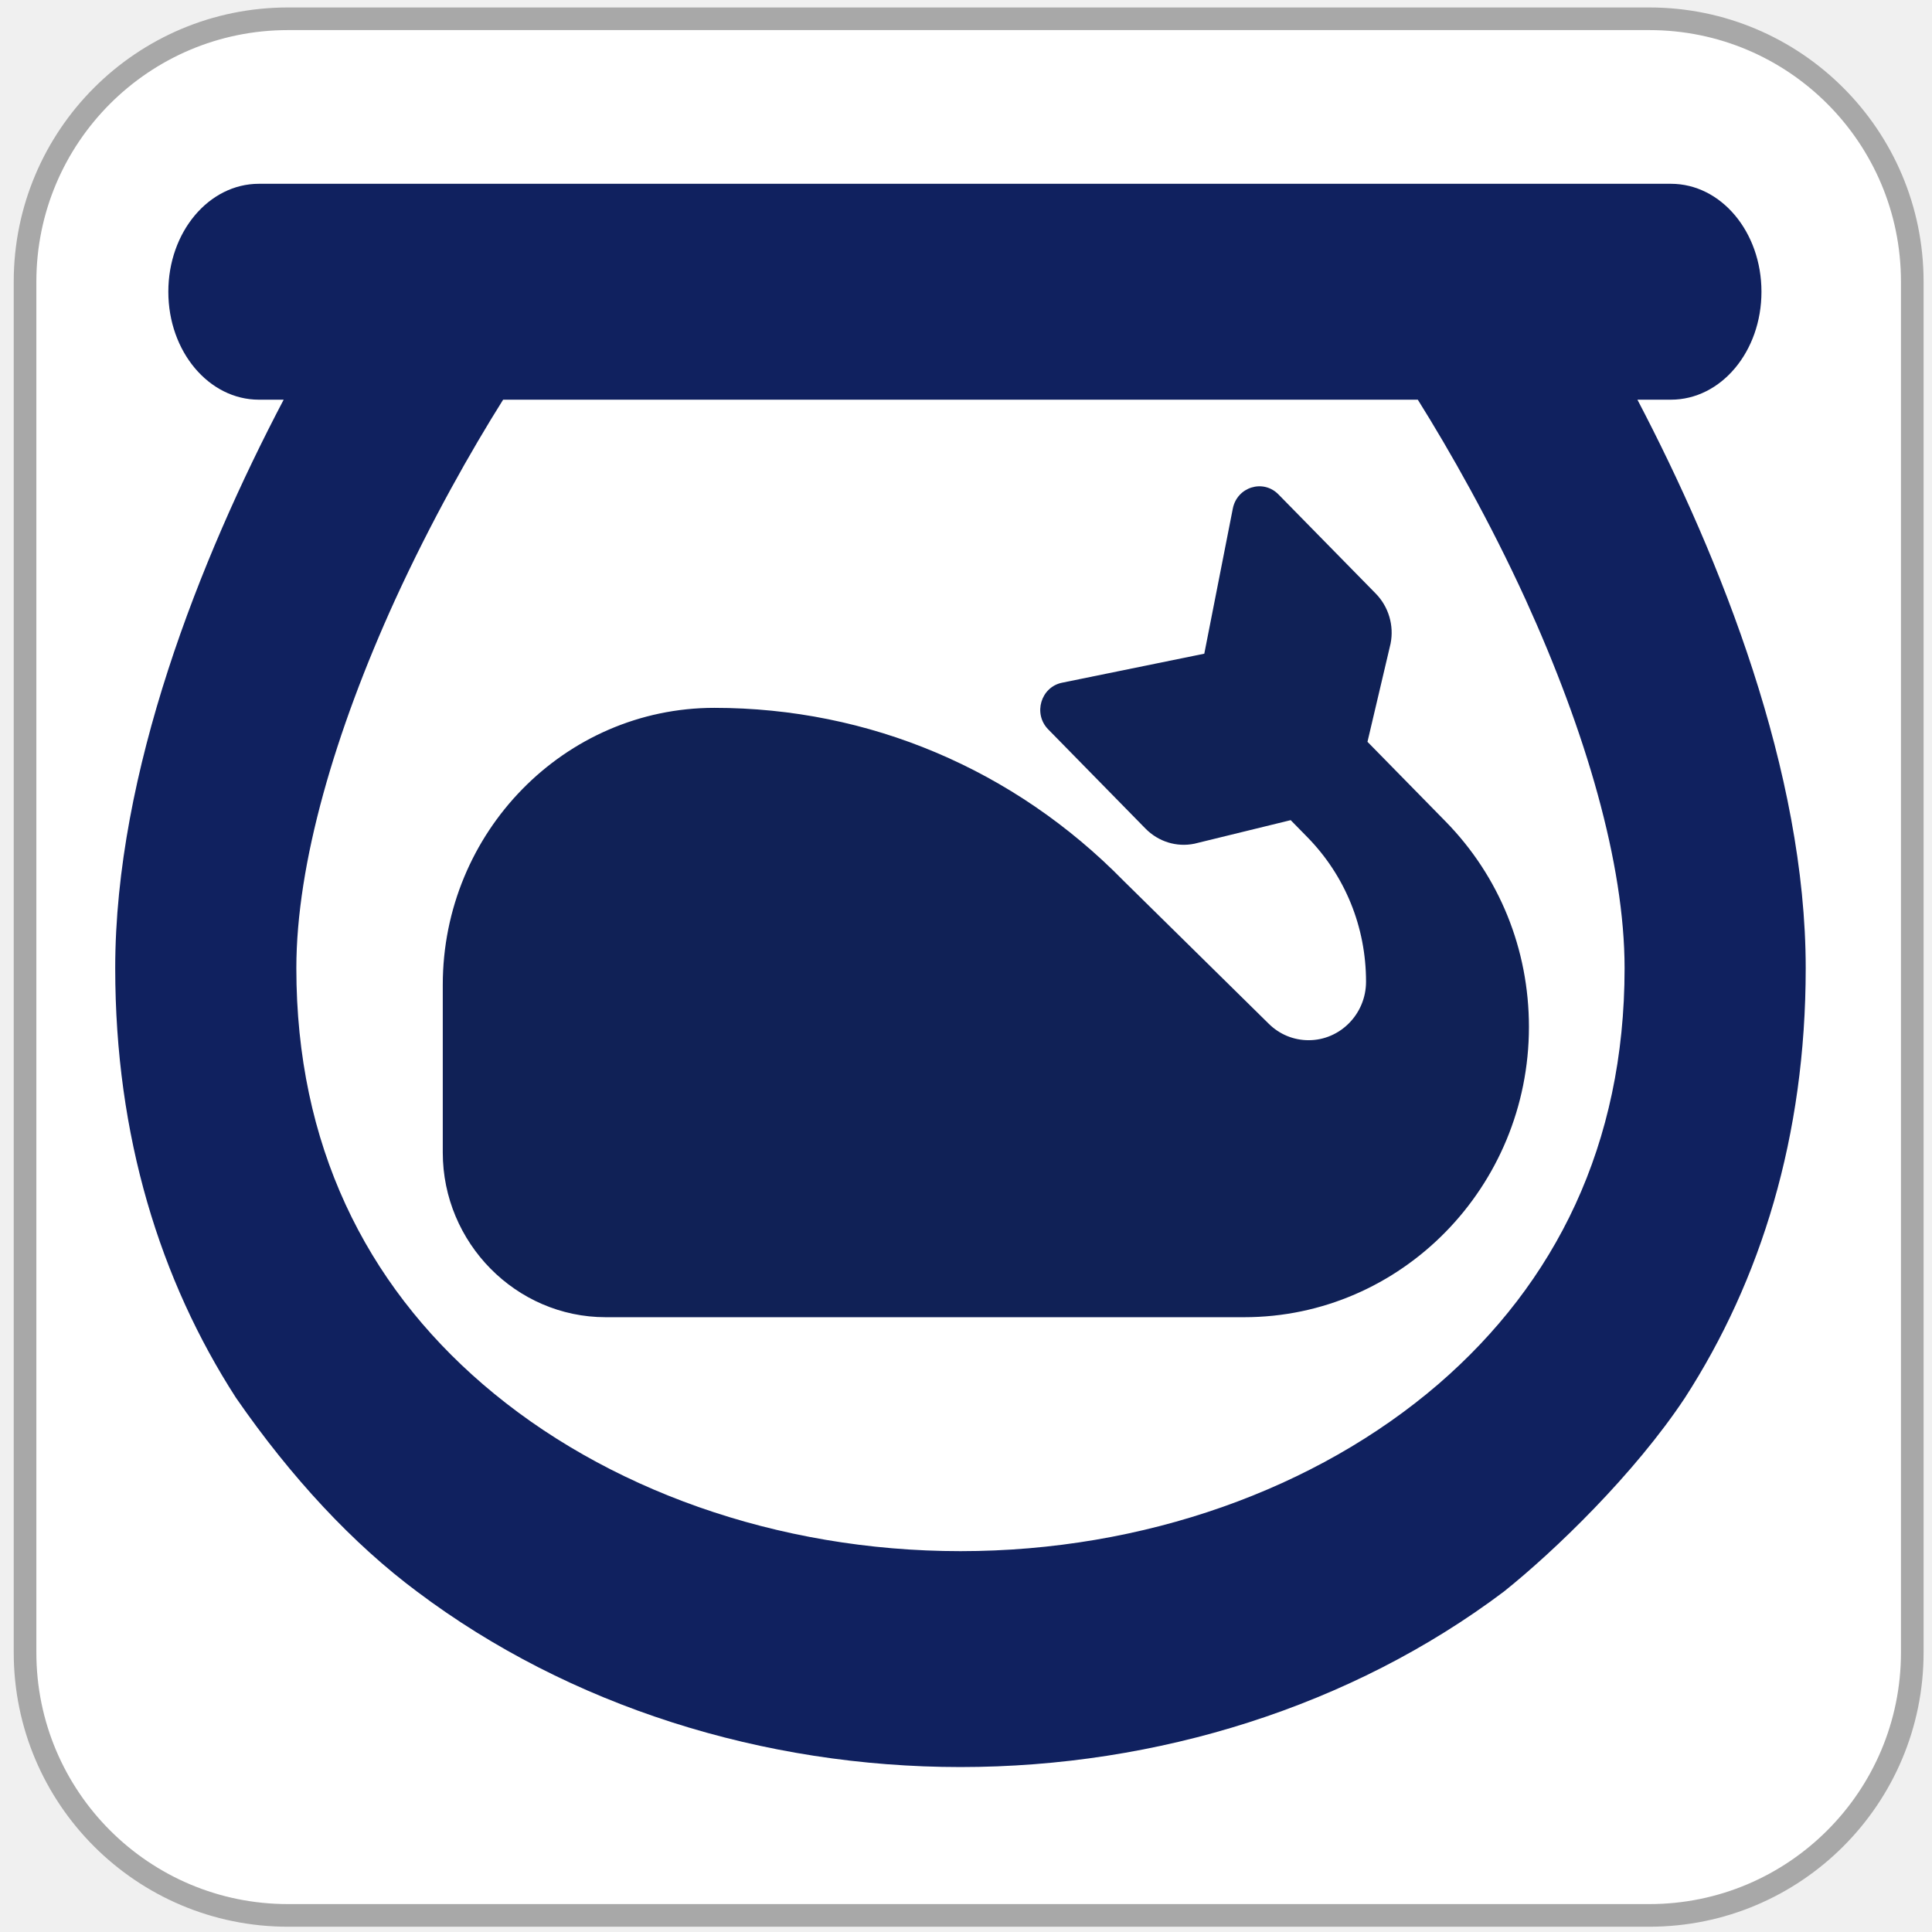
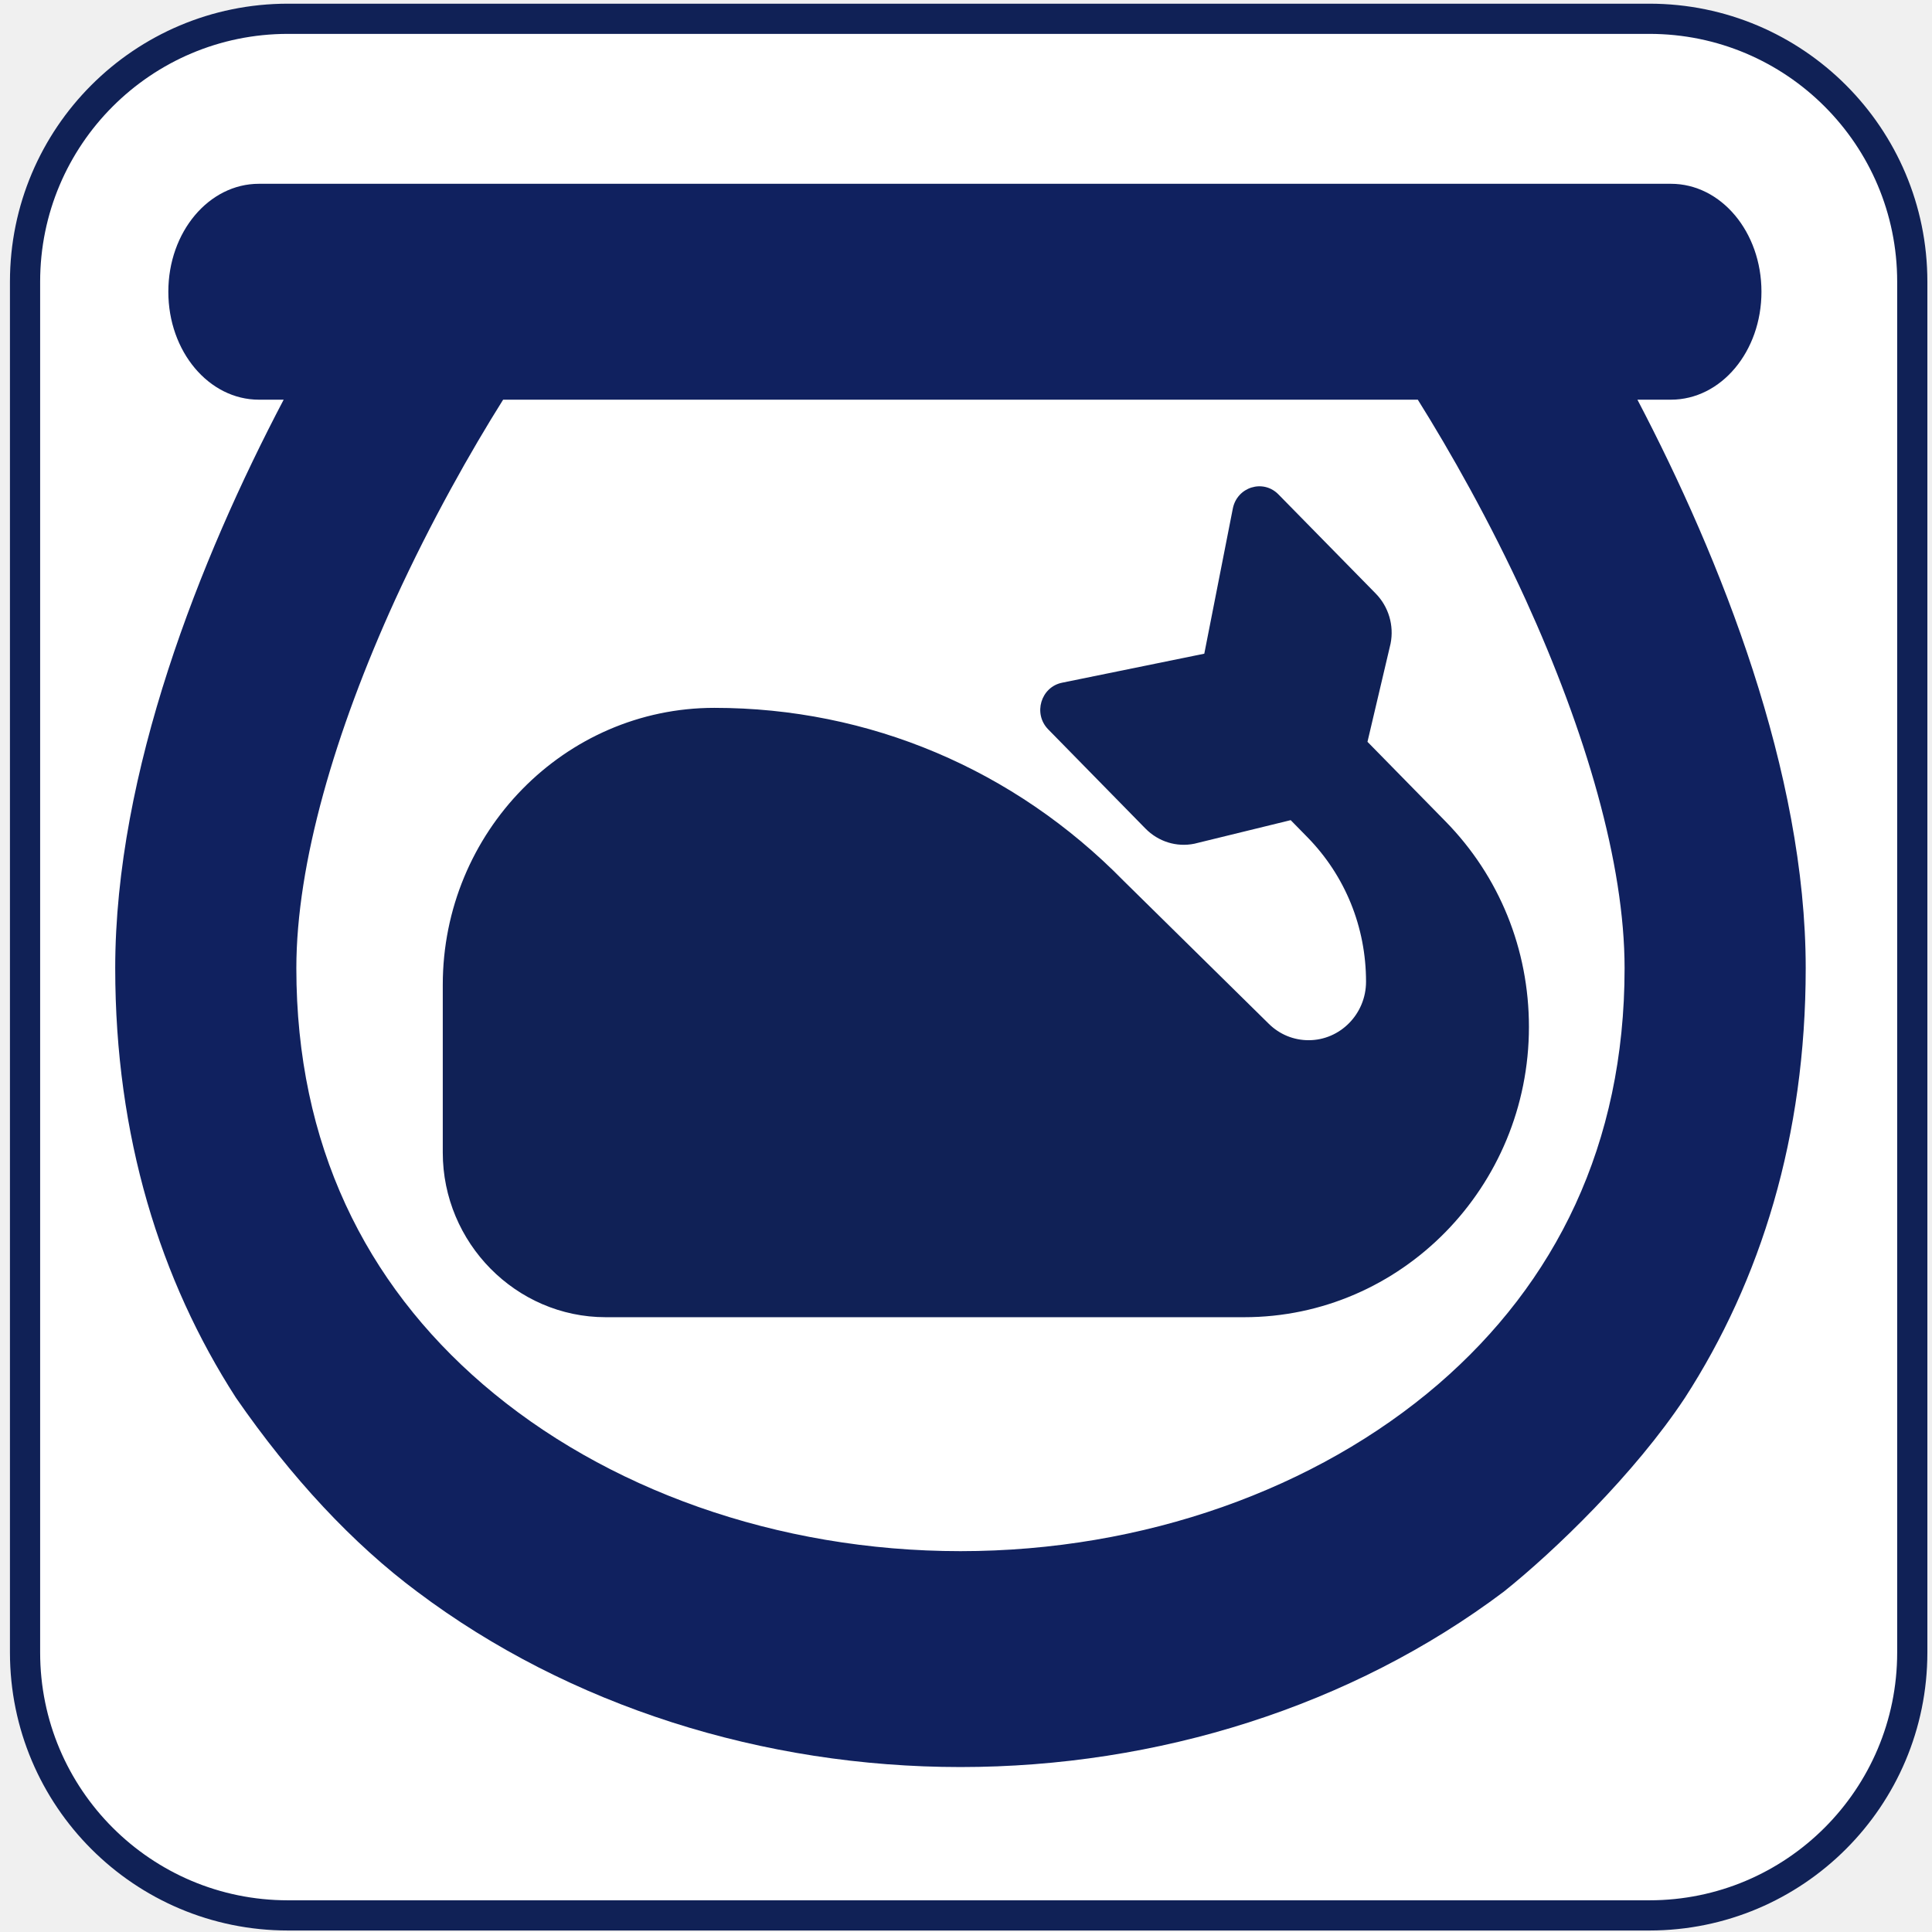
<svg xmlns="http://www.w3.org/2000/svg" width="512" height="512" viewBox="0 0 135.467 135.467" version="1.1" id="svg5">
  <defs id="defs2" />
  <g id="layer1">
-     <rect style="fill:#ffffff;fill-opacity:1;fill-rule:evenodd;stroke:#a8a8a8;stroke-width:1.587;stroke-miterlimit:4;stroke-dasharray:none;stroke-opacity:1" id="rect15633" width="132.328" height="132.986" x="1.756" y="1.317" rx="18.434" ry="18.434" />
+     <rect style="fill:#ffffff;fill-opacity:1;fill-rule:evenodd;stroke:#102156;stroke-width:2.117;stroke-miterlimit:4;stroke-dasharray:none;stroke-opacity:1" id="rect15633" width="132.328" height="132.986" x="1.756" y="1.317" rx="18.434" ry="18.434" />
    <path d="m 18.153,28.025 c -3.506,0 -6.35,-3.375 -6.35,-7.569 0,-4.195 2.844,-7.569 6.35,-7.569 H 117.159 c 3.519,0 6.35,3.375 6.35,7.569 0,4.195 -2.831,7.569 -6.35,7.569 h -2.347 c 5.847,11.164 11.8,26.113 11.8,39.864 0,11.795 -3.149,21.887 -8.467,30.119 -3.534,5.337 -9.131,10.741 -12.7,13.593 -10.689,8.042 -24.289,12.3 -38.1,12.3 -13.811,0 -27.411,-4.258 -38.1,-12.3 -4.478,-3.336 -8.821,-7.98 -12.7,-13.593 C 11.235,89.776 8.079,79.684 8.079,67.889 c 0,-13.751 5.943,-28.699 11.811,-39.864 z m 9.55,14.034 c -4.21,9.241 -6.924,18.481 -6.924,25.83 0,12.363 4.837,22.076 13.081,29.173 8.535,7.348 20.627,11.701 33.486,11.701 12.859,0 24.95,-4.352 33.496,-11.701 8.229,-7.096 13.07,-16.81 13.07,-29.173 0,-7.348 -2.725,-16.589 -6.932,-25.83 -2.54,-5.551 -5.318,-10.439 -7.567,-14.034 H 35.278 c -2.257,3.595 -5.032,8.484 -7.575,14.034 z" id="path824" style="display:inline;fill:#10215f;fill-opacity:1;stroke-width:0.289" />
    <path d="m 50.086,49.633 c 10.84,0 21.027,4.305 28.691,12.122 l 10.194,10.037 c 0.751,0.74 1.74,1.145 2.786,1.145 2.217,3.63e-4 4.026,-1.845 4.026,-4.102 0,-3.831 -1.461,-7.428 -4.115,-10.137 l -1.168,-1.191 -6.753,1.652 c -1.245,0.257 -2.53,-0.143 -3.434,-1.066 l -6.816,-6.952 c -1.073,-1.094 -0.516,-2.971 0.978,-3.272 l 9.967,-2.034 1.999,-10.171 c 0.298,-1.523 2.13,-2.092 3.201,-0.997 l 6.821,6.952 c 0.904,0.922 1.294,2.242 1.041,3.508 l -1.62,6.887 5.475,5.583 c 3.771,3.848 5.846,8.958 5.846,14.407 0,11.227 -8.955,20.355 -19.968,20.355 H 42.47 c -6.3,0 -11.424,-5.226 -11.424,-11.543 V 69.053 c 0,-10.705 8.544,-19.42 19.04,-19.42 z" id="path16600" style="fill:#102156;fill-opacity:1;stroke-width:0.12" />
  </g>
</svg>
